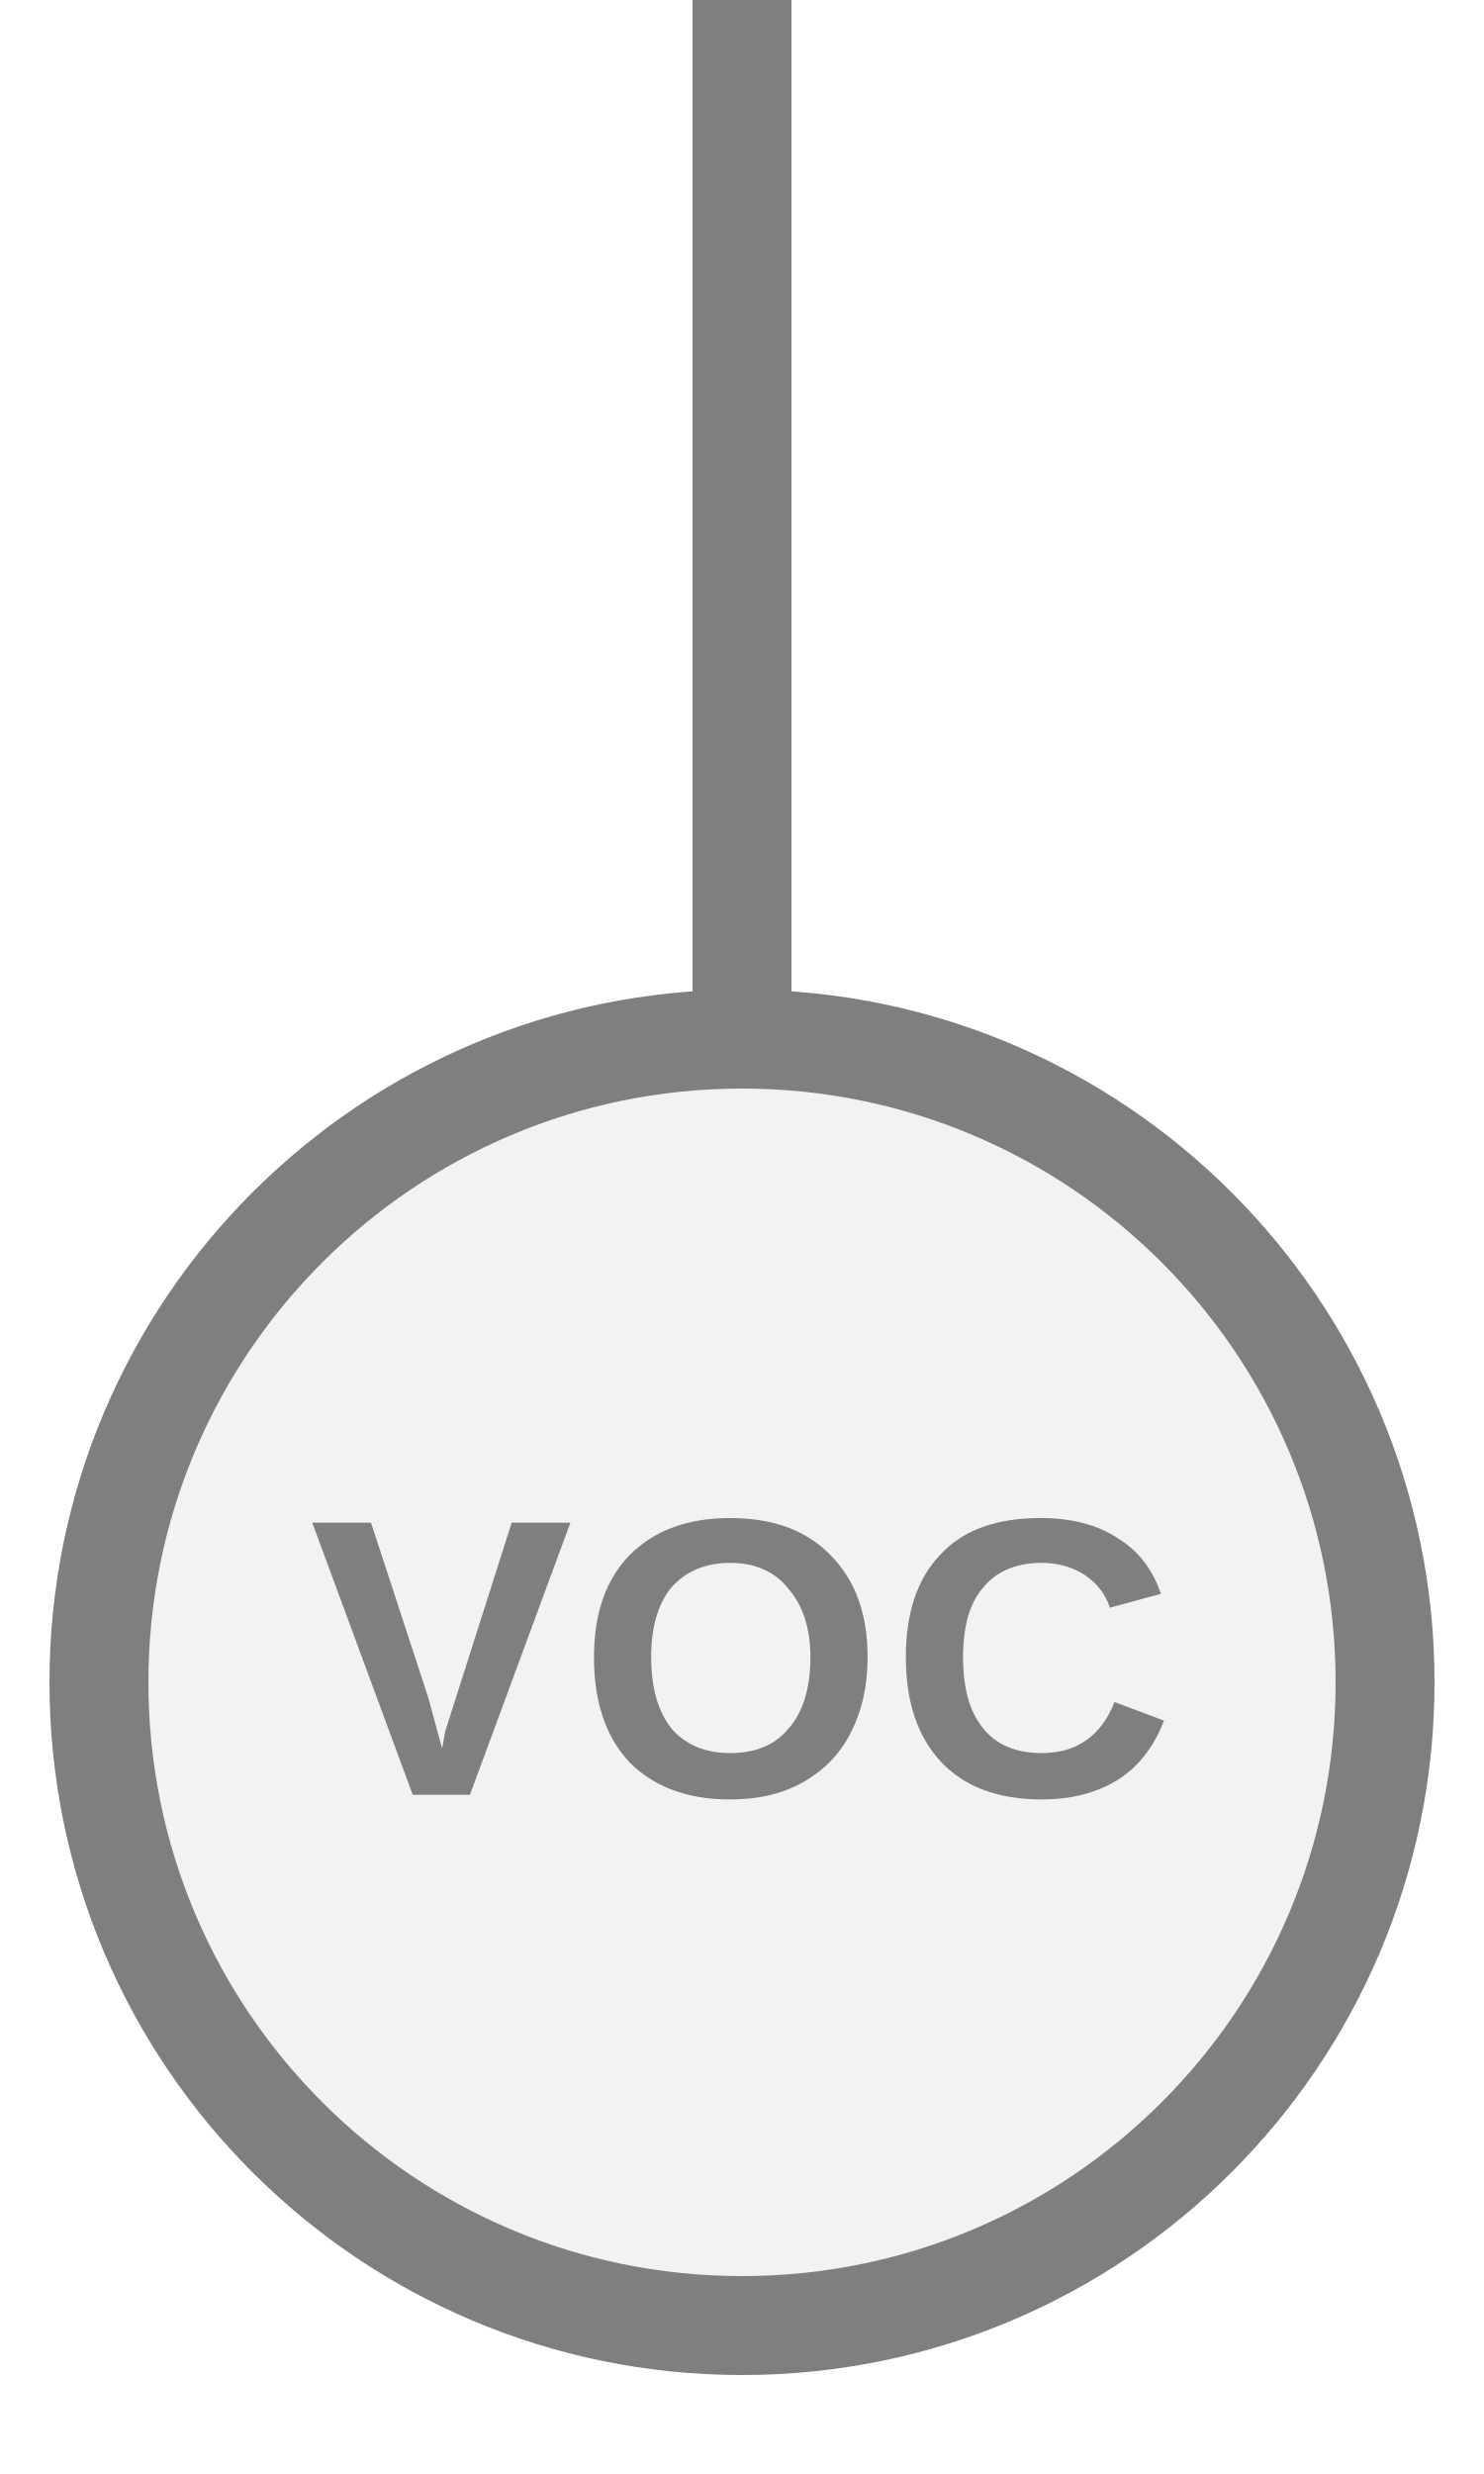
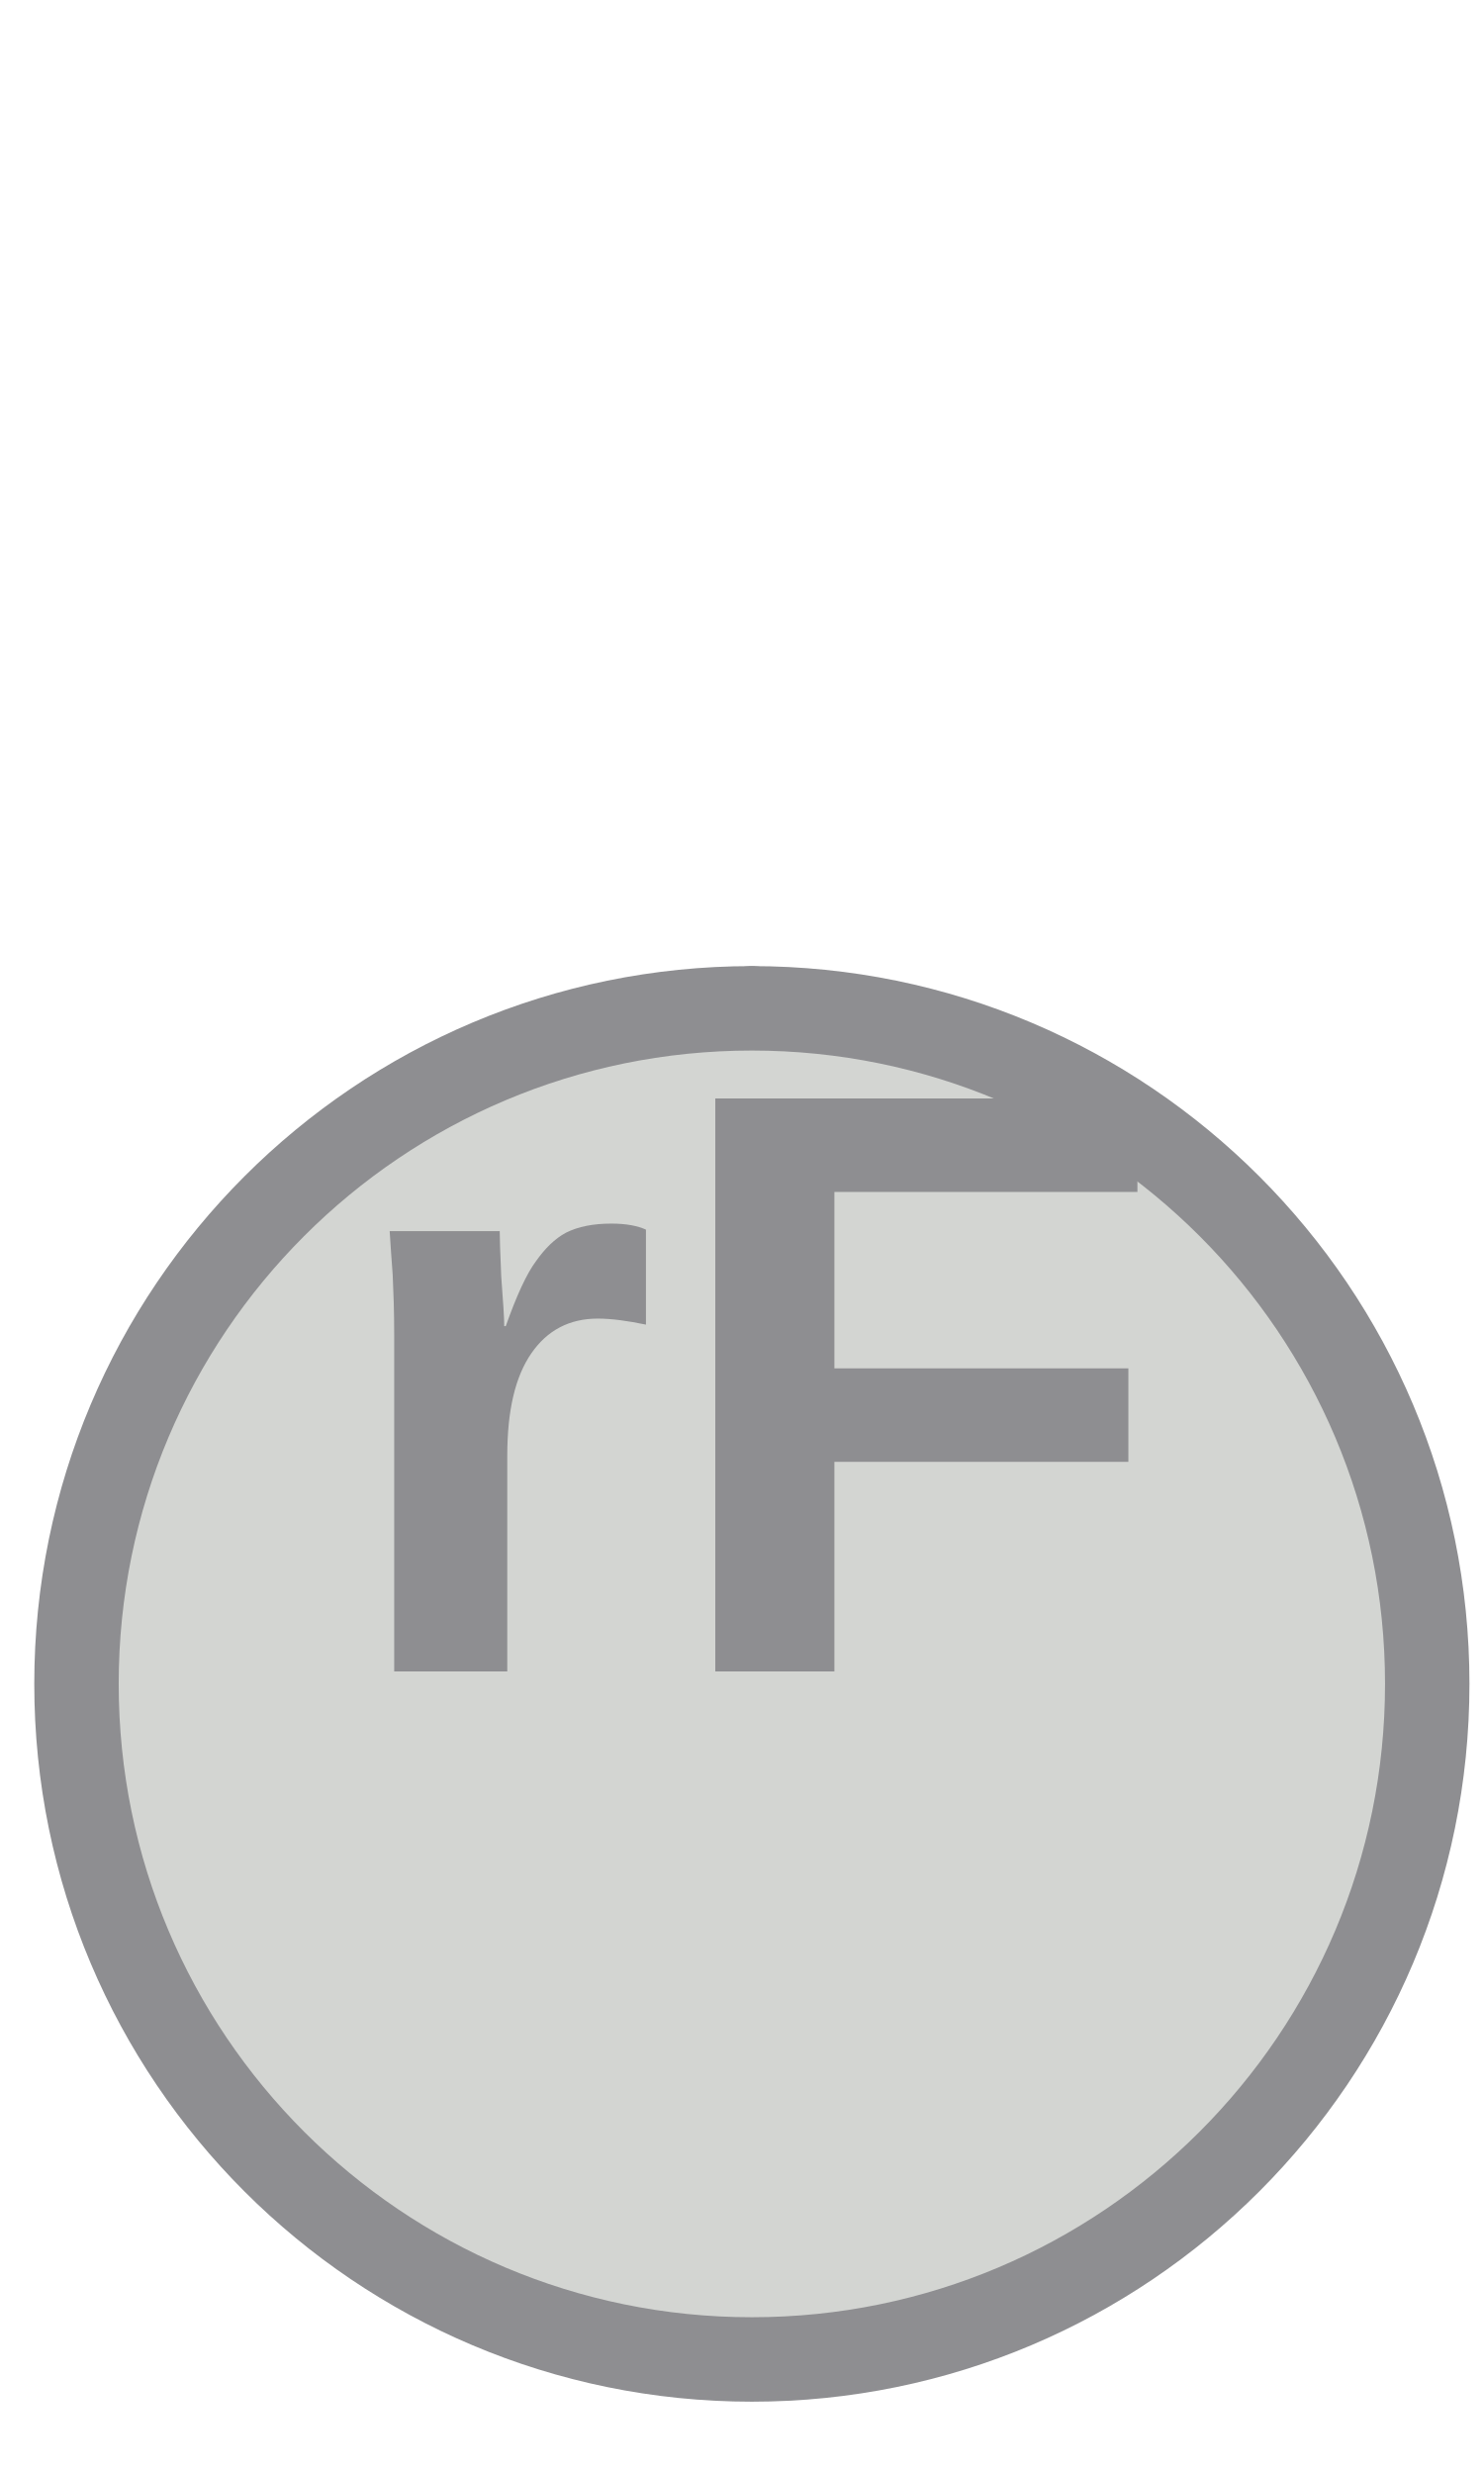
- <svg xmlns="http://www.w3.org/2000/svg" width="15px" height="25px" viewBox="0 0 15 25">
-   <line x1="7.5" y1="0" x2="7.5" y2="10.5" stroke="#7f7f7f" stroke-width="1" stroke-linecap="round" />
-   <circle cx="7.5" cy="17" r="6.5" fill="#f2f2f2" stroke="#7f7f7f" stroke-width="1" />
-   <text x="7.5" y="17" fill="#7f7f7f" font-family="Arial, Helvetica, sans-serif" font-size="4px" font-style="normal" font-weight="600" letter-spacing="0.01em" text-anchor="middle" dominant-baseline="middle">VOC</text>
+ <svg xmlns="http://www.w3.org/2000/svg" width="15" height="25" viewBox="0 0 15 25">
+   <g transform="translate(0.285454 0.437004) scale(0.975232)">
+     <line x1="7.5" y1="17" x2="7.5" y2="10" stroke="#8e8e91" stroke-width="0.875" stroke-linecap="round" />
+     <circle cx="7.5" cy="17" r="7" fill="#d3d5d2" stroke="#8e8e91" stroke-width="0.875" />
+     <text x="7.5" y="16.871" fill="#8e8e91" font-family="Arial, Helvetica, sans-serif" font-size="8.631px" font-style="normal" font-weight="600" letter-spacing="0.00em" text-anchor="middle" dominant-baseline="alphabetic">rF</text>
+   </g>
</svg>
